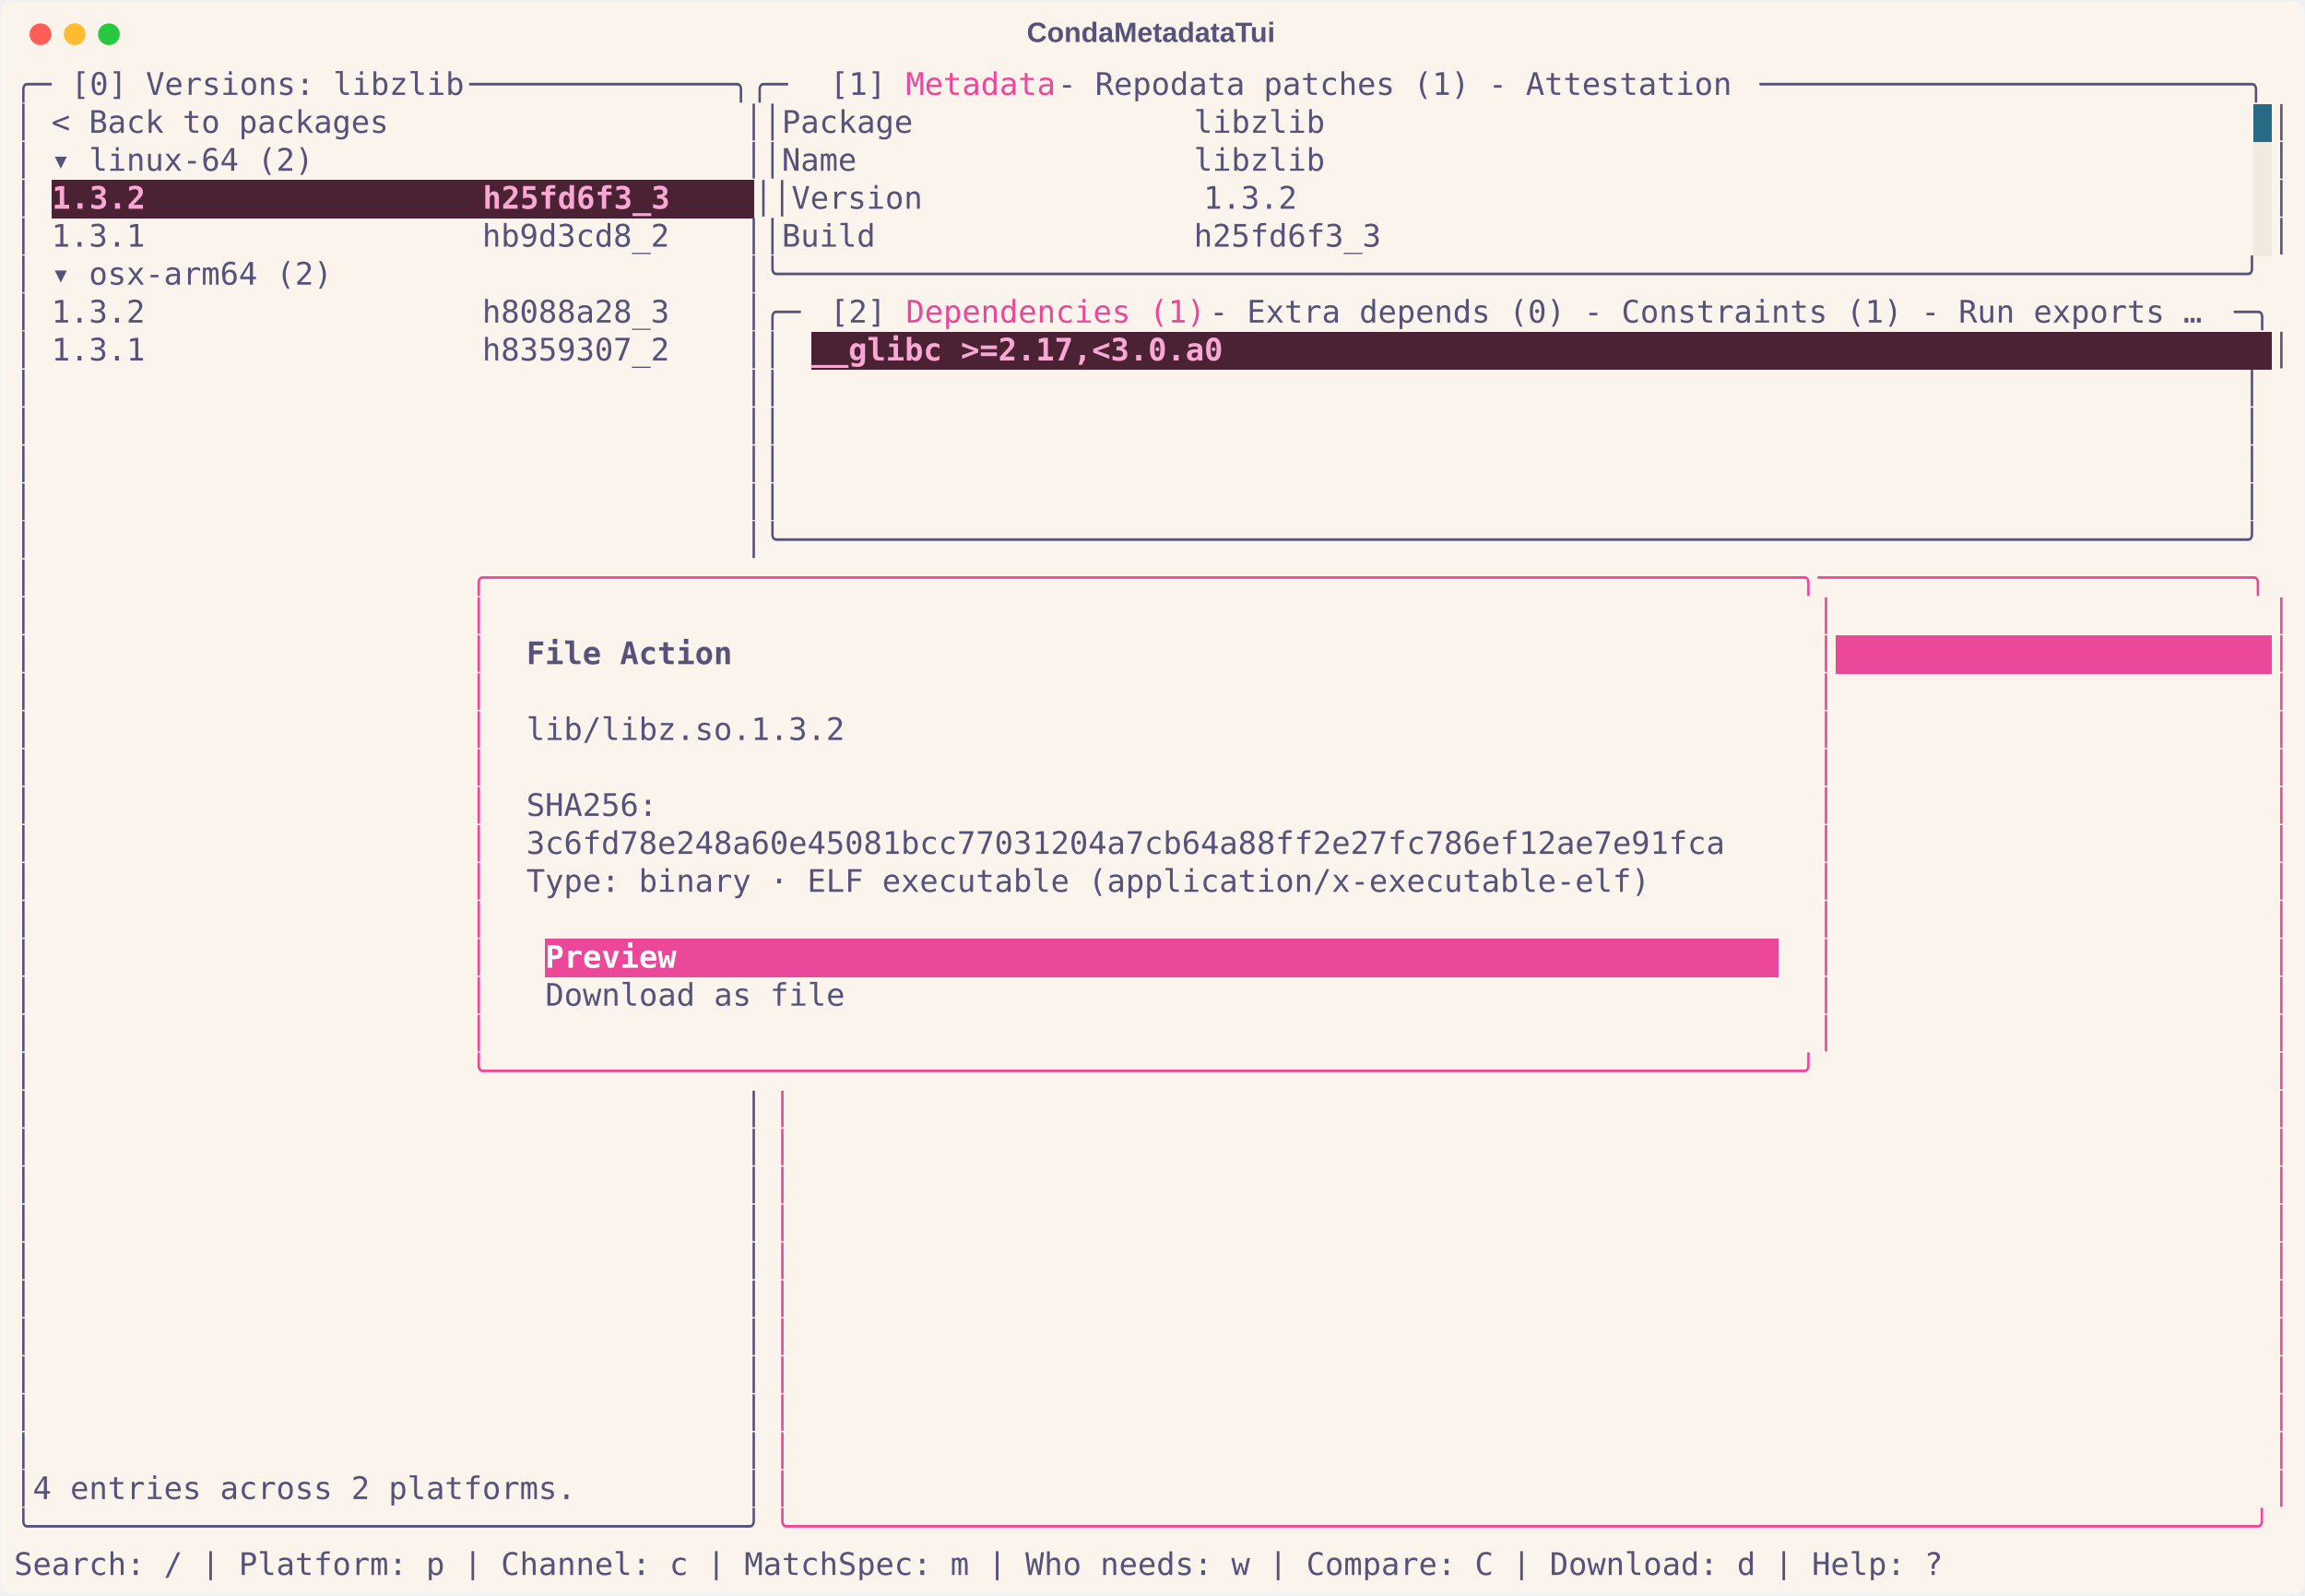
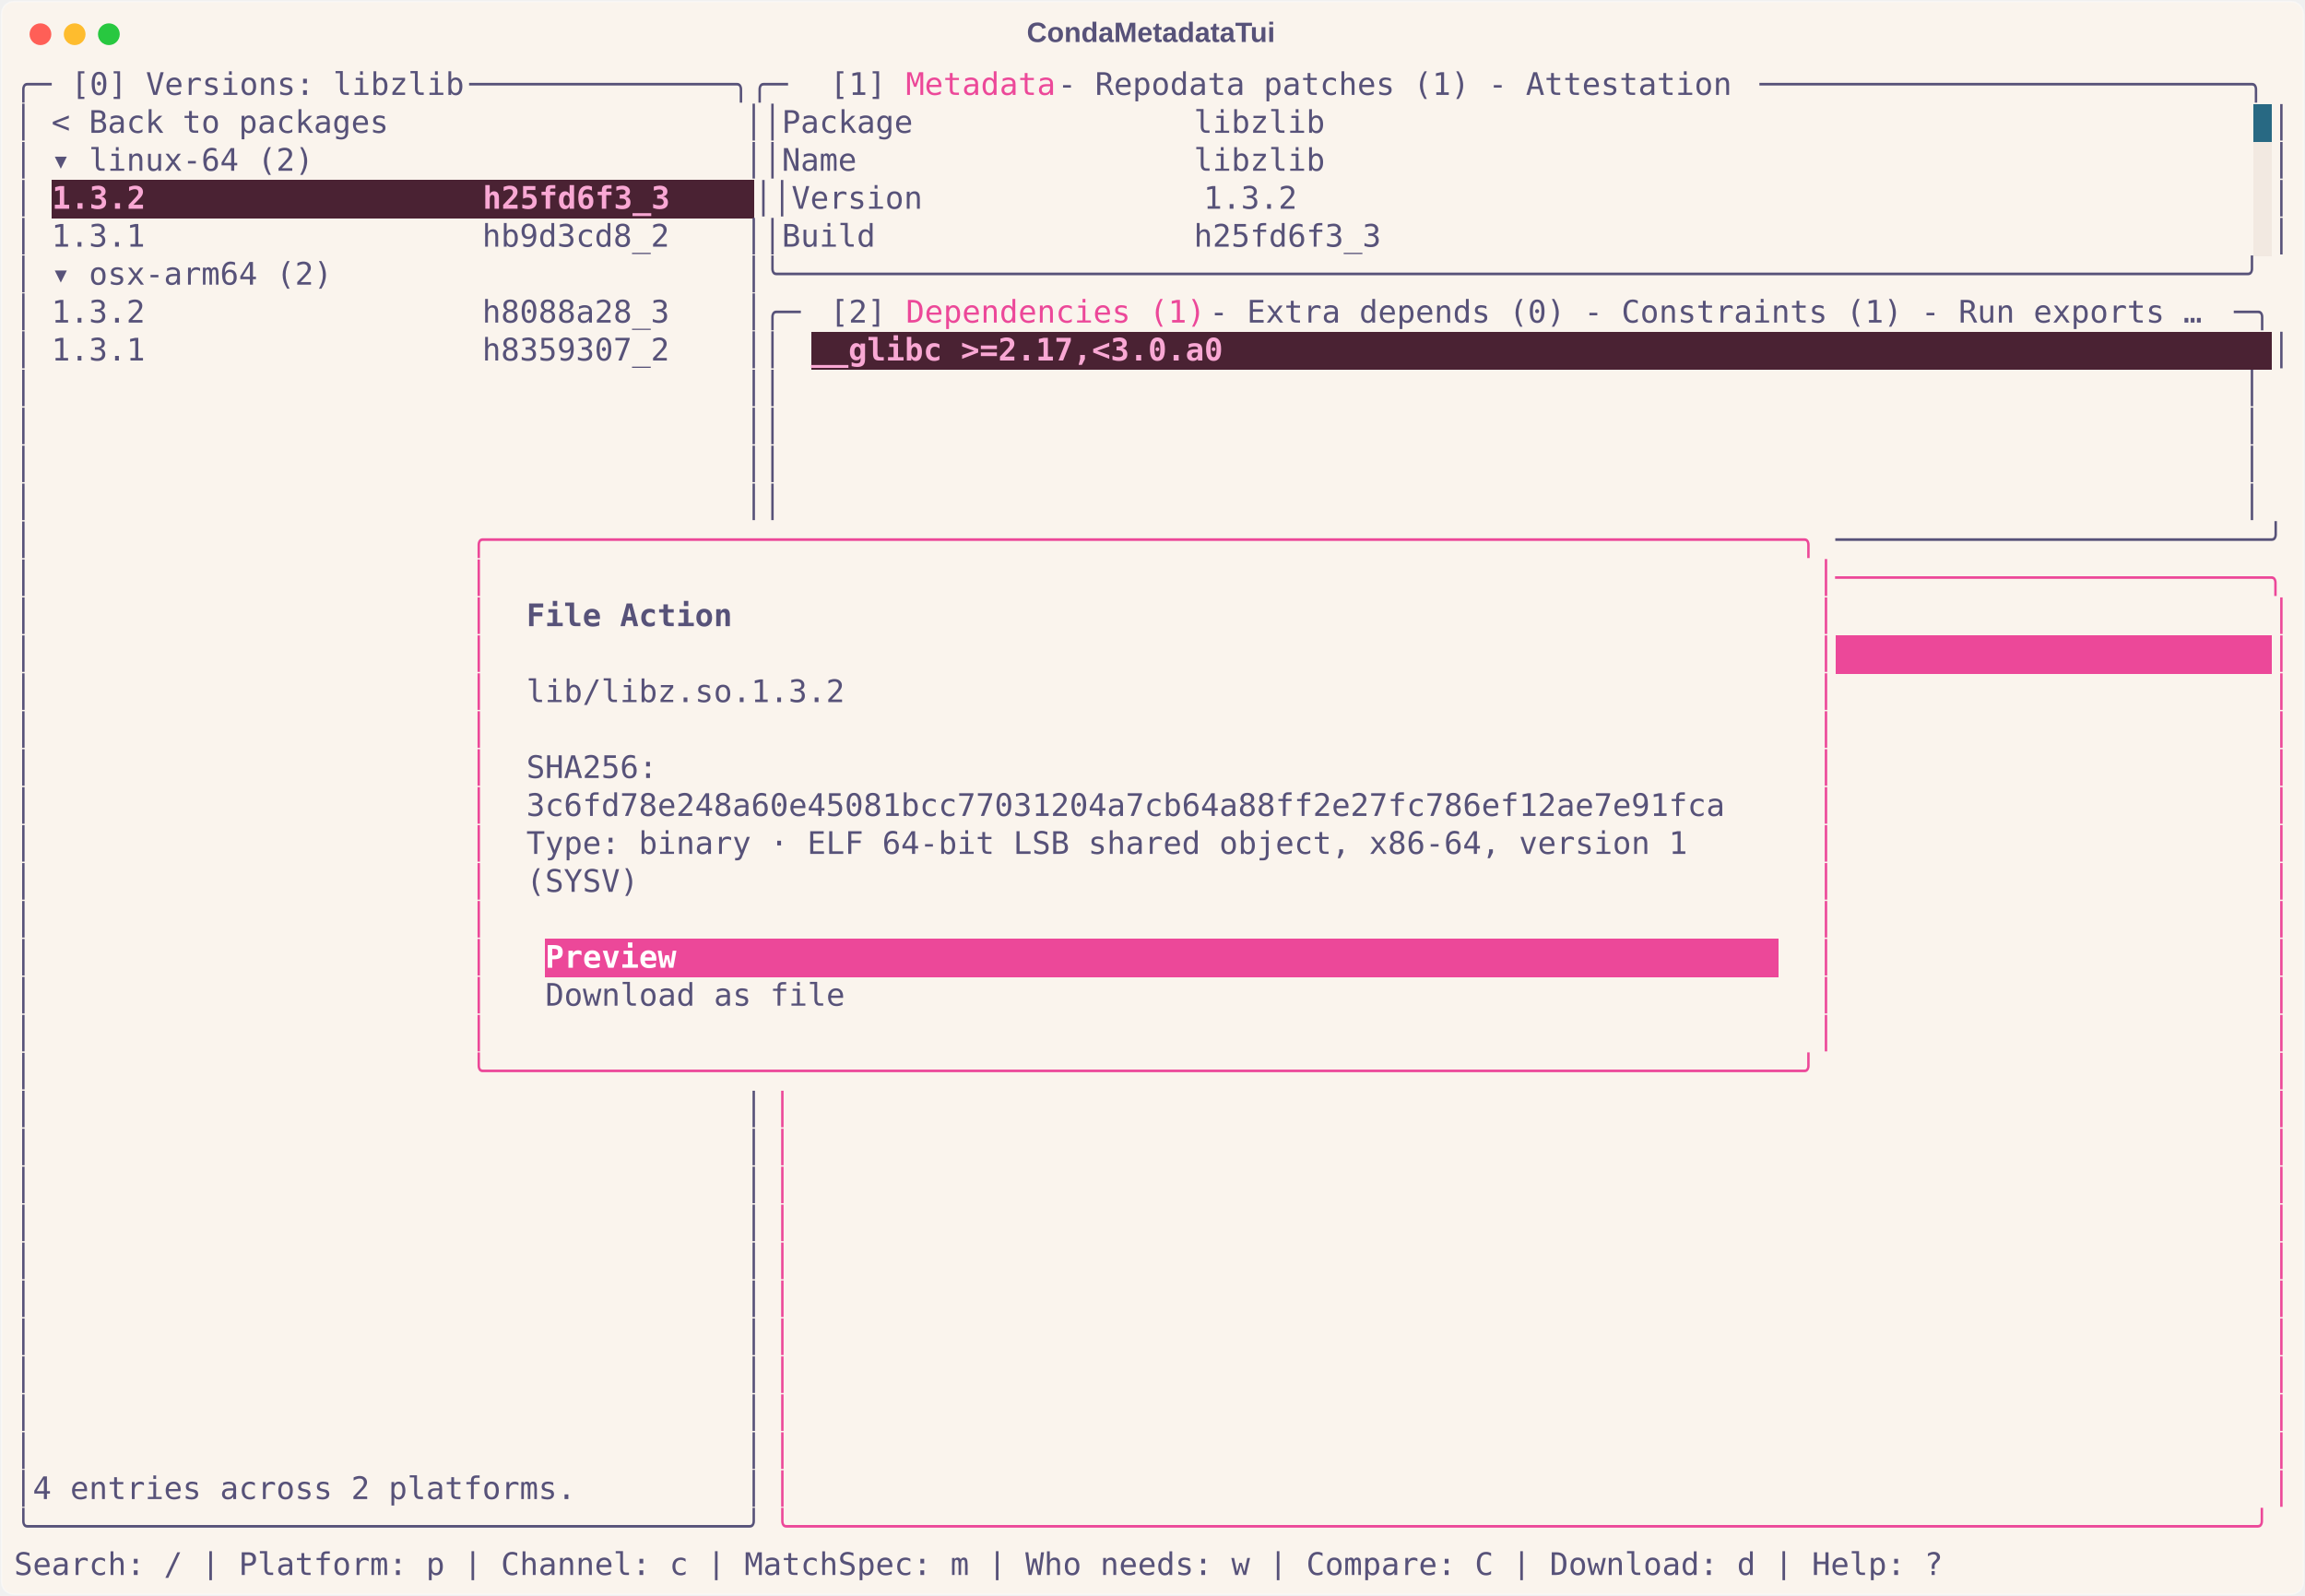
<svg xmlns="http://www.w3.org/2000/svg" class="rich-terminal" viewBox="0 0 1482 1026.0">
  <style>

    @font-face {
        font-family: "Fira Code";
        src: local("FiraCode-Regular"),
                url("https://cdnjs.cloudflare.com/ajax/libs/firacode/6.2.0/woff2/FiraCode-Regular.woff2") format("woff2"),
                url("https://cdnjs.cloudflare.com/ajax/libs/firacode/6.2.0/woff/FiraCode-Regular.woff") format("woff");
        font-style: normal;
        font-weight: 400;
    }
    @font-face {
        font-family: "Fira Code";
        src: local("FiraCode-Bold"),
                url("https://cdnjs.cloudflare.com/ajax/libs/firacode/6.2.0/woff2/FiraCode-Bold.woff2") format("woff2"),
                url("https://cdnjs.cloudflare.com/ajax/libs/firacode/6.2.0/woff/FiraCode-Bold.woff") format("woff");
        font-style: bold;
        font-weight: 700;
    }

    .terminal-matrix {
        font-family: Fira Code, monospace;
        font-size: 20px;
        line-height: 24.4px;
        font-variant-east-asian: full-width;
    }

    .terminal-title {
        font-size: 18px;
        font-weight: bold;
        font-family: arial;
    }

    .terminal-r1 { fill: #575279 }
.terminal-r2 { fill: #ec4899 }
.terminal-r3 { fill: #faf4ed }
.terminal-r4 { fill: #f9a8d4;font-weight: bold }
.terminal-r5 { fill: #575279;font-weight: bold }
.terminal-r6 { fill: #ffffff;font-weight: bold }
    </style>
  <defs>
    <clipPath id="terminal-clip-terminal">
      <rect x="0" y="0" width="1463.0" height="975.0" />
    </clipPath>
    <clipPath id="terminal-line-0">
      <rect x="0" y="1.5" width="1464" height="24.65" />
    </clipPath>
    <clipPath id="terminal-line-1">
      <rect x="0" y="25.9" width="1464" height="24.65" />
    </clipPath>
    <clipPath id="terminal-line-2">
      <rect x="0" y="50.3" width="1464" height="24.65" />
    </clipPath>
    <clipPath id="terminal-line-3">
      <rect x="0" y="74.7" width="1464" height="24.65" />
    </clipPath>
    <clipPath id="terminal-line-4">
      <rect x="0" y="99.1" width="1464" height="24.65" />
    </clipPath>
    <clipPath id="terminal-line-5">
      <rect x="0" y="123.5" width="1464" height="24.65" />
    </clipPath>
    <clipPath id="terminal-line-6">
      <rect x="0" y="147.9" width="1464" height="24.65" />
    </clipPath>
    <clipPath id="terminal-line-7">
      <rect x="0" y="172.3" width="1464" height="24.65" />
    </clipPath>
    <clipPath id="terminal-line-8">
      <rect x="0" y="196.7" width="1464" height="24.65" />
    </clipPath>
    <clipPath id="terminal-line-9">
      <rect x="0" y="221.1" width="1464" height="24.65" />
    </clipPath>
    <clipPath id="terminal-line-10">
      <rect x="0" y="245.5" width="1464" height="24.65" />
    </clipPath>
    <clipPath id="terminal-line-11">
      <rect x="0" y="269.9" width="1464" height="24.65" />
    </clipPath>
    <clipPath id="terminal-line-12">
      <rect x="0" y="294.3" width="1464" height="24.65" />
    </clipPath>
    <clipPath id="terminal-line-13">
      <rect x="0" y="318.7" width="1464" height="24.65" />
    </clipPath>
    <clipPath id="terminal-line-14">
      <rect x="0" y="343.1" width="1464" height="24.65" />
    </clipPath>
    <clipPath id="terminal-line-15">
      <rect x="0" y="367.5" width="1464" height="24.65" />
    </clipPath>
    <clipPath id="terminal-line-16">
      <rect x="0" y="391.9" width="1464" height="24.65" />
    </clipPath>
    <clipPath id="terminal-line-17">
      <rect x="0" y="416.3" width="1464" height="24.65" />
    </clipPath>
    <clipPath id="terminal-line-18">
      <rect x="0" y="440.7" width="1464" height="24.65" />
    </clipPath>
    <clipPath id="terminal-line-19">
      <rect x="0" y="465.1" width="1464" height="24.65" />
    </clipPath>
    <clipPath id="terminal-line-20">
      <rect x="0" y="489.5" width="1464" height="24.65" />
    </clipPath>
    <clipPath id="terminal-line-21">
      <rect x="0" y="513.9" width="1464" height="24.65" />
    </clipPath>
    <clipPath id="terminal-line-22">
      <rect x="0" y="538.3" width="1464" height="24.65" />
    </clipPath>
    <clipPath id="terminal-line-23">
      <rect x="0" y="562.7" width="1464" height="24.65" />
    </clipPath>
    <clipPath id="terminal-line-24">
      <rect x="0" y="587.1" width="1464" height="24.65" />
    </clipPath>
    <clipPath id="terminal-line-25">
      <rect x="0" y="611.5" width="1464" height="24.65" />
    </clipPath>
    <clipPath id="terminal-line-26">
      <rect x="0" y="635.9" width="1464" height="24.65" />
    </clipPath>
    <clipPath id="terminal-line-27">
      <rect x="0" y="660.3" width="1464" height="24.65" />
    </clipPath>
    <clipPath id="terminal-line-28">
      <rect x="0" y="684.7" width="1464" height="24.65" />
    </clipPath>
    <clipPath id="terminal-line-29">
      <rect x="0" y="709.1" width="1464" height="24.65" />
    </clipPath>
    <clipPath id="terminal-line-30">
      <rect x="0" y="733.5" width="1464" height="24.65" />
    </clipPath>
    <clipPath id="terminal-line-31">
      <rect x="0" y="757.9" width="1464" height="24.65" />
    </clipPath>
    <clipPath id="terminal-line-32">
      <rect x="0" y="782.3" width="1464" height="24.65" />
    </clipPath>
    <clipPath id="terminal-line-33">
      <rect x="0" y="806.7" width="1464" height="24.65" />
    </clipPath>
    <clipPath id="terminal-line-34">
      <rect x="0" y="831.1" width="1464" height="24.65" />
    </clipPath>
    <clipPath id="terminal-line-35">
      <rect x="0" y="855.5" width="1464" height="24.65" />
    </clipPath>
    <clipPath id="terminal-line-36">
      <rect x="0" y="879.9" width="1464" height="24.65" />
    </clipPath>
    <clipPath id="terminal-line-37">
      <rect x="0" y="904.3" width="1464" height="24.65" />
    </clipPath>
    <clipPath id="terminal-line-38">
      <rect x="0" y="928.7" width="1464" height="24.65" />
    </clipPath>
  </defs>
  <rect fill="#faf4ed" stroke="rgba(255,255,255,0.35)" stroke-width="1" x="1" y="1" width="1480" height="1024" rx="8" />
  <text class="terminal-title" fill="#575279" text-anchor="middle" x="740" y="27">CondaMetadataTui</text>
  <g transform="translate(26,22)">
    <circle cx="0" cy="0" r="7" fill="#ff5f57" />
    <circle cx="22" cy="0" r="7" fill="#febc2e" />
    <circle cx="44" cy="0" r="7" fill="#28c840" />
  </g>
  <g transform="translate(9, 41)" clip-path="url(#terminal-clip-terminal)">
    <rect fill="#286983" x="1439.6" y="25.9" width="12.2" height="24.65" shape-rendering="crispEdges" />
    <rect fill="#f2e9e1" x="1439.6" y="50.3" width="12.2" height="24.65" shape-rendering="crispEdges" />
    <rect fill="#4a2233" x="24.4" y="74.7" width="451.4" height="24.65" shape-rendering="crispEdges" />
    <rect fill="#f2e9e1" x="1439.6" y="74.7" width="12.2" height="24.65" shape-rendering="crispEdges" />
    <rect fill="#f2e9e1" x="1439.6" y="99.1" width="12.2" height="24.65" shape-rendering="crispEdges" />
    <rect fill="#4a2233" x="512.4" y="172.3" width="939.4" height="24.65" shape-rendering="crispEdges" />
    <rect fill="#ec4899" x="1171.2" y="367.5" width="280.6" height="24.65" shape-rendering="crispEdges" />
    <rect fill="#ec4899" x="341.6" y="562.7" width="85.4" height="24.65" shape-rendering="crispEdges" />
    <rect fill="#ec4899" x="427" y="562.7" width="707.6" height="24.65" shape-rendering="crispEdges" />
    <g class="terminal-matrix">
      <text class="terminal-r1" x="0" y="20" textLength="36.6" clip-path="url(#terminal-line-0)">╭─ </text>
      <text class="terminal-r1" x="36.6" y="20" textLength="256.2" clip-path="url(#terminal-line-0)">[0] Versions: libzlib</text>
      <text class="terminal-r1" x="292.8" y="20" textLength="231.8" clip-path="url(#terminal-line-0)"> ──────────────╮╭─ </text>
      <text class="terminal-r1" x="524.6" y="20" textLength="48.8" clip-path="url(#terminal-line-0)">[1] </text>
      <text class="terminal-r2" x="573.4" y="20" textLength="97.6" clip-path="url(#terminal-line-0)">Metadata</text>
      <text class="terminal-r1" x="671" y="20" textLength="451.4" clip-path="url(#terminal-line-0)"> - Repodata patches (1) - Attestation</text>
      <text class="terminal-r1" x="1122.4" y="20" textLength="341.6" clip-path="url(#terminal-line-0)"> ──────────────────────────╮</text>
      <text class="terminal-r1" x="1464" y="20" textLength="12.2" clip-path="url(#terminal-line-0)">
</text>
      <text class="terminal-r1" x="0" y="44.4" textLength="1439.6" clip-path="url(#terminal-line-1)">│ &lt; Back to packages                   ││Package               libzlib                                                </text>
      <text class="terminal-r1" x="1451.8" y="44.4" textLength="12.2" clip-path="url(#terminal-line-1)">│</text>
      <text class="terminal-r1" x="1464" y="44.4" textLength="12.2" clip-path="url(#terminal-line-1)">
</text>
      <text class="terminal-r1" x="0" y="68.8" textLength="1439.6" clip-path="url(#terminal-line-2)">│ ▾ linux-64 (2)                       ││Name                  libzlib                                                </text>
      <text class="terminal-r1" x="1451.8" y="68.8" textLength="12.2" clip-path="url(#terminal-line-2)">│</text>
      <text class="terminal-r1" x="1464" y="68.8" textLength="12.2" clip-path="url(#terminal-line-2)">
</text>
      <text class="terminal-r1" x="0" y="93.2" textLength="24.4" clip-path="url(#terminal-line-3)">│ </text>
      <text class="terminal-r4" x="24.4" y="93.2" textLength="451.4" clip-path="url(#terminal-line-3)">1.3.2                  h25fd6f3_3    </text>
      <text class="terminal-r1" x="475.8" y="93.2" textLength="963.8" clip-path="url(#terminal-line-3)">││Version               1.3.2                                                  </text>
      <text class="terminal-r1" x="1451.8" y="93.2" textLength="12.2" clip-path="url(#terminal-line-3)">│</text>
      <text class="terminal-r1" x="1464" y="93.2" textLength="12.2" clip-path="url(#terminal-line-3)">
</text>
      <text class="terminal-r1" x="0" y="117.6" textLength="1439.6" clip-path="url(#terminal-line-4)">│ 1.3.1                  hb9d3cd8_2    ││Build                 h25fd6f3_3                                             </text>
      <text class="terminal-r1" x="1451.8" y="117.6" textLength="12.2" clip-path="url(#terminal-line-4)">│</text>
      <text class="terminal-r1" x="1464" y="117.6" textLength="12.2" clip-path="url(#terminal-line-4)">
</text>
      <text class="terminal-r1" x="0" y="142" textLength="1464" clip-path="url(#terminal-line-5)">│ ▾ osx-arm64 (2)                      │╰──────────────────────────────────────────────────────────────────────────────╯</text>
      <text class="terminal-r1" x="1464" y="142" textLength="12.2" clip-path="url(#terminal-line-5)">
</text>
      <text class="terminal-r1" x="0" y="166.4" textLength="524.6" clip-path="url(#terminal-line-6)">│ 1.3.2                  h8088a28_3    │╭─ </text>
      <text class="terminal-r1" x="524.6" y="166.4" textLength="48.8" clip-path="url(#terminal-line-6)">[2] </text>
      <text class="terminal-r2" x="573.4" y="166.4" textLength="195.2" clip-path="url(#terminal-line-6)">Dependencies (1)</text>
      <text class="terminal-r1" x="768.6" y="166.4" textLength="658.8" clip-path="url(#terminal-line-6)"> - Extra depends (0) - Constraints (1) - Run exports …</text>
      <text class="terminal-r1" x="1427.4" y="166.4" textLength="36.6" clip-path="url(#terminal-line-6)"> ─╮</text>
      <text class="terminal-r1" x="1464" y="166.4" textLength="12.2" clip-path="url(#terminal-line-6)">
</text>
      <text class="terminal-r1" x="0" y="190.8" textLength="512.4" clip-path="url(#terminal-line-7)">│ 1.3.1                  h8359307_2    ││ </text>
      <text class="terminal-r4" x="512.4" y="190.8" textLength="939.4" clip-path="url(#terminal-line-7)">__glibc &gt;=2.17,&lt;3.0.a0                                                       </text>
      <text class="terminal-r1" x="1451.8" y="190.8" textLength="12.2" clip-path="url(#terminal-line-7)">│</text>
      <text class="terminal-r1" x="1464" y="190.8" textLength="12.2" clip-path="url(#terminal-line-7)">
</text>
      <text class="terminal-r1" x="0" y="215.2" textLength="1464" clip-path="url(#terminal-line-8)">│                                      ││                                                                              │</text>
      <text class="terminal-r1" x="1464" y="215.2" textLength="12.2" clip-path="url(#terminal-line-8)">
</text>
      <text class="terminal-r1" x="0" y="239.6" textLength="1464" clip-path="url(#terminal-line-9)">│                                      ││                                                                              │</text>
      <text class="terminal-r1" x="1464" y="239.6" textLength="12.2" clip-path="url(#terminal-line-9)">
</text>
      <text class="terminal-r1" x="0" y="264" textLength="1464" clip-path="url(#terminal-line-10)">│                                      ││                                                                              │</text>
      <text class="terminal-r1" x="1464" y="264" textLength="12.2" clip-path="url(#terminal-line-10)">
</text>
      <text class="terminal-r1" x="0" y="288.4" textLength="1464" clip-path="url(#terminal-line-11)">│                                      ││                                                                              │</text>
      <text class="terminal-r1" x="1464" y="288.4" textLength="12.2" clip-path="url(#terminal-line-11)">
</text>
-       <text class="terminal-r1" x="0" y="312.8" textLength="1464" clip-path="url(#terminal-line-12)">│                                      │╰──────────────────────────────────────────────────────────────────────────────╯</text>
+       <text class="terminal-r1" x="0" y="312.8" textLength="292.8" clip-path="url(#terminal-line-12)">│                       </text>
+       <text class="terminal-r2" x="292.8" y="312.8" textLength="878.4" clip-path="url(#terminal-line-12)">╭──────────────────────────────────────────────────────────────────────╮</text>
+       <text class="terminal-r1" x="1171.2" y="312.8" textLength="292.8" clip-path="url(#terminal-line-12)">───────────────────────╯</text>
      <text class="terminal-r1" x="1464" y="312.8" textLength="12.2" clip-path="url(#terminal-line-12)">
</text>
      <text class="terminal-r1" x="0" y="337.2" textLength="292.8" clip-path="url(#terminal-line-13)">│                       </text>
-       <text class="terminal-r2" x="292.8" y="337.2" textLength="1171.2" clip-path="url(#terminal-line-13)">╭──────────────────────────────────────────────────────────────────────╮───────────────────────╮</text>
+       <text class="terminal-r2" x="292.8" y="337.2" textLength="12.2" clip-path="url(#terminal-line-13)">│</text>
+       <text class="terminal-r2" x="1159" y="337.2" textLength="305" clip-path="url(#terminal-line-13)">│───────────────────────╮</text>
      <text class="terminal-r1" x="1464" y="337.2" textLength="12.2" clip-path="url(#terminal-line-13)">
</text>
      <text class="terminal-r1" x="0" y="361.6" textLength="292.8" clip-path="url(#terminal-line-14)">│                       </text>
      <text class="terminal-r2" x="292.8" y="361.6" textLength="12.2" clip-path="url(#terminal-line-14)">│</text>
+       <text class="terminal-r5" x="329.4" y="361.6" textLength="134.2" clip-path="url(#terminal-line-14)">File Action</text>
      <text class="terminal-r2" x="1159" y="361.6" textLength="12.2" clip-path="url(#terminal-line-14)">│</text>
      <text class="terminal-r2" x="1451.8" y="361.6" textLength="12.2" clip-path="url(#terminal-line-14)">│</text>
      <text class="terminal-r1" x="1464" y="361.6" textLength="12.2" clip-path="url(#terminal-line-14)">
</text>
      <text class="terminal-r1" x="0" y="386" textLength="292.8" clip-path="url(#terminal-line-15)">│                       </text>
      <text class="terminal-r2" x="292.8" y="386" textLength="12.2" clip-path="url(#terminal-line-15)">│</text>
-       <text class="terminal-r5" x="329.4" y="386" textLength="134.2" clip-path="url(#terminal-line-15)">File Action</text>
      <text class="terminal-r2" x="1159" y="386" textLength="12.2" clip-path="url(#terminal-line-15)">│</text>
      <text class="terminal-r2" x="1451.8" y="386" textLength="12.2" clip-path="url(#terminal-line-15)">│</text>
      <text class="terminal-r1" x="1464" y="386" textLength="12.2" clip-path="url(#terminal-line-15)">
</text>
      <text class="terminal-r1" x="0" y="410.4" textLength="292.8" clip-path="url(#terminal-line-16)">│                       </text>
      <text class="terminal-r2" x="292.8" y="410.4" textLength="12.2" clip-path="url(#terminal-line-16)">│</text>
+       <text class="terminal-r1" x="329.4" y="410.4" textLength="207.4" clip-path="url(#terminal-line-16)">lib/libz.so.1.3.2</text>
      <text class="terminal-r2" x="1159" y="410.4" textLength="12.2" clip-path="url(#terminal-line-16)">│</text>
      <text class="terminal-r2" x="1451.8" y="410.4" textLength="12.2" clip-path="url(#terminal-line-16)">│</text>
      <text class="terminal-r1" x="1464" y="410.4" textLength="12.2" clip-path="url(#terminal-line-16)">
</text>
      <text class="terminal-r1" x="0" y="434.8" textLength="292.8" clip-path="url(#terminal-line-17)">│                       </text>
      <text class="terminal-r2" x="292.8" y="434.8" textLength="12.2" clip-path="url(#terminal-line-17)">│</text>
-       <text class="terminal-r1" x="329.4" y="434.8" textLength="207.4" clip-path="url(#terminal-line-17)">lib/libz.so.1.3.2</text>
      <text class="terminal-r2" x="1159" y="434.8" textLength="12.2" clip-path="url(#terminal-line-17)">│</text>
      <text class="terminal-r2" x="1451.8" y="434.8" textLength="12.2" clip-path="url(#terminal-line-17)">│</text>
      <text class="terminal-r1" x="1464" y="434.8" textLength="12.2" clip-path="url(#terminal-line-17)">
</text>
      <text class="terminal-r1" x="0" y="459.2" textLength="292.8" clip-path="url(#terminal-line-18)">│                       </text>
      <text class="terminal-r2" x="292.8" y="459.2" textLength="12.2" clip-path="url(#terminal-line-18)">│</text>
+       <text class="terminal-r1" x="329.4" y="459.2" textLength="85.4" clip-path="url(#terminal-line-18)">SHA256:</text>
      <text class="terminal-r2" x="1159" y="459.2" textLength="12.2" clip-path="url(#terminal-line-18)">│</text>
      <text class="terminal-r2" x="1451.8" y="459.2" textLength="12.2" clip-path="url(#terminal-line-18)">│</text>
      <text class="terminal-r1" x="1464" y="459.2" textLength="12.2" clip-path="url(#terminal-line-18)">
</text>
      <text class="terminal-r1" x="0" y="483.6" textLength="292.8" clip-path="url(#terminal-line-19)">│                       </text>
      <text class="terminal-r2" x="292.8" y="483.6" textLength="12.2" clip-path="url(#terminal-line-19)">│</text>
-       <text class="terminal-r1" x="329.4" y="483.6" textLength="85.4" clip-path="url(#terminal-line-19)">SHA256:</text>
+       <text class="terminal-r1" x="329.4" y="483.6" textLength="780.8" clip-path="url(#terminal-line-19)">3c6fd78e248a60e45081bcc77031204a7cb64a88ff2e27fc786ef12ae7e91fca</text>
      <text class="terminal-r2" x="1159" y="483.6" textLength="12.2" clip-path="url(#terminal-line-19)">│</text>
      <text class="terminal-r2" x="1451.8" y="483.6" textLength="12.2" clip-path="url(#terminal-line-19)">│</text>
      <text class="terminal-r1" x="1464" y="483.6" textLength="12.2" clip-path="url(#terminal-line-19)">
</text>
      <text class="terminal-r1" x="0" y="508" textLength="292.8" clip-path="url(#terminal-line-20)">│                       </text>
      <text class="terminal-r2" x="292.8" y="508" textLength="12.2" clip-path="url(#terminal-line-20)">│</text>
-       <text class="terminal-r1" x="329.4" y="508" textLength="780.8" clip-path="url(#terminal-line-20)">3c6fd78e248a60e45081bcc77031204a7cb64a88ff2e27fc786ef12ae7e91fca</text>
+       <text class="terminal-r1" x="329.4" y="508" textLength="756.4" clip-path="url(#terminal-line-20)">Type: binary · ELF 64-bit LSB shared object, x86-64, version 1</text>
      <text class="terminal-r2" x="1159" y="508" textLength="12.2" clip-path="url(#terminal-line-20)">│</text>
      <text class="terminal-r2" x="1451.8" y="508" textLength="12.2" clip-path="url(#terminal-line-20)">│</text>
      <text class="terminal-r1" x="1464" y="508" textLength="12.2" clip-path="url(#terminal-line-20)">
</text>
      <text class="terminal-r1" x="0" y="532.4" textLength="292.8" clip-path="url(#terminal-line-21)">│                       </text>
      <text class="terminal-r2" x="292.8" y="532.4" textLength="12.2" clip-path="url(#terminal-line-21)">│</text>
-       <text class="terminal-r1" x="329.4" y="532.4" textLength="732" clip-path="url(#terminal-line-21)">Type: binary · ELF executable (application/x-executable-elf)</text>
+       <text class="terminal-r1" x="329.4" y="532.4" textLength="73.2" clip-path="url(#terminal-line-21)">(SYSV)</text>
      <text class="terminal-r2" x="1159" y="532.4" textLength="12.2" clip-path="url(#terminal-line-21)">│</text>
      <text class="terminal-r2" x="1451.8" y="532.4" textLength="12.2" clip-path="url(#terminal-line-21)">│</text>
      <text class="terminal-r1" x="1464" y="532.4" textLength="12.2" clip-path="url(#terminal-line-21)">
</text>
      <text class="terminal-r1" x="0" y="556.8" textLength="292.8" clip-path="url(#terminal-line-22)">│                       </text>
      <text class="terminal-r2" x="292.8" y="556.8" textLength="12.2" clip-path="url(#terminal-line-22)">│</text>
      <text class="terminal-r2" x="1159" y="556.8" textLength="12.2" clip-path="url(#terminal-line-22)">│</text>
      <text class="terminal-r2" x="1451.8" y="556.8" textLength="12.2" clip-path="url(#terminal-line-22)">│</text>
      <text class="terminal-r1" x="1464" y="556.8" textLength="12.2" clip-path="url(#terminal-line-22)">
</text>
      <text class="terminal-r1" x="0" y="581.2" textLength="292.8" clip-path="url(#terminal-line-23)">│                       </text>
      <text class="terminal-r2" x="292.8" y="581.2" textLength="12.2" clip-path="url(#terminal-line-23)">│</text>
      <text class="terminal-r6" x="341.6" y="581.2" textLength="85.4" clip-path="url(#terminal-line-23)">Preview</text>
      <text class="terminal-r2" x="1159" y="581.2" textLength="12.2" clip-path="url(#terminal-line-23)">│</text>
      <text class="terminal-r2" x="1451.8" y="581.2" textLength="12.2" clip-path="url(#terminal-line-23)">│</text>
      <text class="terminal-r1" x="1464" y="581.2" textLength="12.2" clip-path="url(#terminal-line-23)">
</text>
      <text class="terminal-r1" x="0" y="605.6" textLength="292.8" clip-path="url(#terminal-line-24)">│                       </text>
      <text class="terminal-r2" x="292.8" y="605.6" textLength="12.2" clip-path="url(#terminal-line-24)">│</text>
      <text class="terminal-r1" x="341.6" y="605.6" textLength="195.2" clip-path="url(#terminal-line-24)">Download as file</text>
      <text class="terminal-r2" x="1159" y="605.6" textLength="12.2" clip-path="url(#terminal-line-24)">│</text>
      <text class="terminal-r2" x="1451.8" y="605.6" textLength="12.2" clip-path="url(#terminal-line-24)">│</text>
      <text class="terminal-r1" x="1464" y="605.6" textLength="12.2" clip-path="url(#terminal-line-24)">
</text>
      <text class="terminal-r1" x="0" y="630" textLength="292.8" clip-path="url(#terminal-line-25)">│                       </text>
      <text class="terminal-r2" x="292.8" y="630" textLength="12.2" clip-path="url(#terminal-line-25)">│</text>
      <text class="terminal-r2" x="1159" y="630" textLength="12.2" clip-path="url(#terminal-line-25)">│</text>
      <text class="terminal-r2" x="1451.8" y="630" textLength="12.2" clip-path="url(#terminal-line-25)">│</text>
      <text class="terminal-r1" x="1464" y="630" textLength="12.2" clip-path="url(#terminal-line-25)">
</text>
      <text class="terminal-r1" x="0" y="654.4" textLength="292.8" clip-path="url(#terminal-line-26)">│                       </text>
      <text class="terminal-r2" x="292.8" y="654.4" textLength="878.4" clip-path="url(#terminal-line-26)">╰──────────────────────────────────────────────────────────────────────╯</text>
      <text class="terminal-r2" x="1451.8" y="654.4" textLength="12.2" clip-path="url(#terminal-line-26)">│</text>
      <text class="terminal-r1" x="1464" y="654.4" textLength="12.2" clip-path="url(#terminal-line-26)">
</text>
      <text class="terminal-r1" x="0" y="678.8" textLength="488" clip-path="url(#terminal-line-27)">│                                      │</text>
      <text class="terminal-r2" x="488" y="678.8" textLength="12.2" clip-path="url(#terminal-line-27)">│</text>
      <text class="terminal-r2" x="1451.8" y="678.8" textLength="12.2" clip-path="url(#terminal-line-27)">│</text>
      <text class="terminal-r1" x="1464" y="678.8" textLength="12.2" clip-path="url(#terminal-line-27)">
</text>
      <text class="terminal-r1" x="0" y="703.2" textLength="488" clip-path="url(#terminal-line-28)">│                                      │</text>
      <text class="terminal-r2" x="488" y="703.2" textLength="12.2" clip-path="url(#terminal-line-28)">│</text>
      <text class="terminal-r2" x="1451.8" y="703.2" textLength="12.2" clip-path="url(#terminal-line-28)">│</text>
      <text class="terminal-r1" x="1464" y="703.2" textLength="12.2" clip-path="url(#terminal-line-28)">
</text>
      <text class="terminal-r1" x="0" y="727.6" textLength="488" clip-path="url(#terminal-line-29)">│                                      │</text>
      <text class="terminal-r2" x="488" y="727.6" textLength="12.2" clip-path="url(#terminal-line-29)">│</text>
      <text class="terminal-r2" x="1451.8" y="727.6" textLength="12.2" clip-path="url(#terminal-line-29)">│</text>
      <text class="terminal-r1" x="1464" y="727.6" textLength="12.2" clip-path="url(#terminal-line-29)">
</text>
      <text class="terminal-r1" x="0" y="752" textLength="488" clip-path="url(#terminal-line-30)">│                                      │</text>
      <text class="terminal-r2" x="488" y="752" textLength="12.2" clip-path="url(#terminal-line-30)">│</text>
      <text class="terminal-r2" x="1451.8" y="752" textLength="12.2" clip-path="url(#terminal-line-30)">│</text>
      <text class="terminal-r1" x="1464" y="752" textLength="12.2" clip-path="url(#terminal-line-30)">
</text>
      <text class="terminal-r1" x="0" y="776.4" textLength="488" clip-path="url(#terminal-line-31)">│                                      │</text>
      <text class="terminal-r2" x="488" y="776.4" textLength="12.2" clip-path="url(#terminal-line-31)">│</text>
      <text class="terminal-r2" x="1451.8" y="776.4" textLength="12.2" clip-path="url(#terminal-line-31)">│</text>
      <text class="terminal-r1" x="1464" y="776.4" textLength="12.2" clip-path="url(#terminal-line-31)">
</text>
      <text class="terminal-r1" x="0" y="800.8" textLength="488" clip-path="url(#terminal-line-32)">│                                      │</text>
      <text class="terminal-r2" x="488" y="800.8" textLength="12.2" clip-path="url(#terminal-line-32)">│</text>
      <text class="terminal-r2" x="1451.8" y="800.8" textLength="12.2" clip-path="url(#terminal-line-32)">│</text>
      <text class="terminal-r1" x="1464" y="800.8" textLength="12.2" clip-path="url(#terminal-line-32)">
</text>
      <text class="terminal-r1" x="0" y="825.2" textLength="488" clip-path="url(#terminal-line-33)">│                                      │</text>
      <text class="terminal-r2" x="488" y="825.2" textLength="12.2" clip-path="url(#terminal-line-33)">│</text>
      <text class="terminal-r2" x="1451.8" y="825.2" textLength="12.2" clip-path="url(#terminal-line-33)">│</text>
      <text class="terminal-r1" x="1464" y="825.2" textLength="12.2" clip-path="url(#terminal-line-33)">
</text>
      <text class="terminal-r1" x="0" y="849.6" textLength="488" clip-path="url(#terminal-line-34)">│                                      │</text>
      <text class="terminal-r2" x="488" y="849.6" textLength="12.2" clip-path="url(#terminal-line-34)">│</text>
      <text class="terminal-r2" x="1451.8" y="849.6" textLength="12.2" clip-path="url(#terminal-line-34)">│</text>
      <text class="terminal-r1" x="1464" y="849.6" textLength="12.2" clip-path="url(#terminal-line-34)">
</text>
      <text class="terminal-r1" x="0" y="874" textLength="488" clip-path="url(#terminal-line-35)">│                                      │</text>
      <text class="terminal-r2" x="488" y="874" textLength="12.2" clip-path="url(#terminal-line-35)">│</text>
      <text class="terminal-r2" x="1451.8" y="874" textLength="12.2" clip-path="url(#terminal-line-35)">│</text>
      <text class="terminal-r1" x="1464" y="874" textLength="12.2" clip-path="url(#terminal-line-35)">
</text>
      <text class="terminal-r1" x="0" y="898.4" textLength="488" clip-path="url(#terminal-line-36)">│                                      │</text>
      <text class="terminal-r2" x="488" y="898.4" textLength="12.2" clip-path="url(#terminal-line-36)">│</text>
      <text class="terminal-r2" x="1451.8" y="898.4" textLength="12.2" clip-path="url(#terminal-line-36)">│</text>
      <text class="terminal-r1" x="1464" y="898.4" textLength="12.2" clip-path="url(#terminal-line-36)">
</text>
      <text class="terminal-r1" x="0" y="922.8" textLength="488" clip-path="url(#terminal-line-37)">│4 entries across 2 platforms.         │</text>
      <text class="terminal-r2" x="488" y="922.8" textLength="12.2" clip-path="url(#terminal-line-37)">│</text>
      <text class="terminal-r2" x="1451.8" y="922.8" textLength="12.2" clip-path="url(#terminal-line-37)">│</text>
      <text class="terminal-r1" x="1464" y="922.8" textLength="12.2" clip-path="url(#terminal-line-37)">
</text>
      <text class="terminal-r1" x="0" y="947.2" textLength="488" clip-path="url(#terminal-line-38)">╰──────────────────────────────────────╯</text>
      <text class="terminal-r2" x="488" y="947.2" textLength="976" clip-path="url(#terminal-line-38)">╰──────────────────────────────────────────────────────────────────────────────╯</text>
      <text class="terminal-r1" x="1464" y="947.2" textLength="12.2" clip-path="url(#terminal-line-38)">
</text>
      <text class="terminal-r1" x="0" y="971.6" textLength="1464" clip-path="url(#terminal-line-39)">Search: / | Platform: p | Channel: c | MatchSpec: m | Who needs: w | Compare: C | Download: d | Help: ?                 </text>
    </g>
  </g>
</svg>
